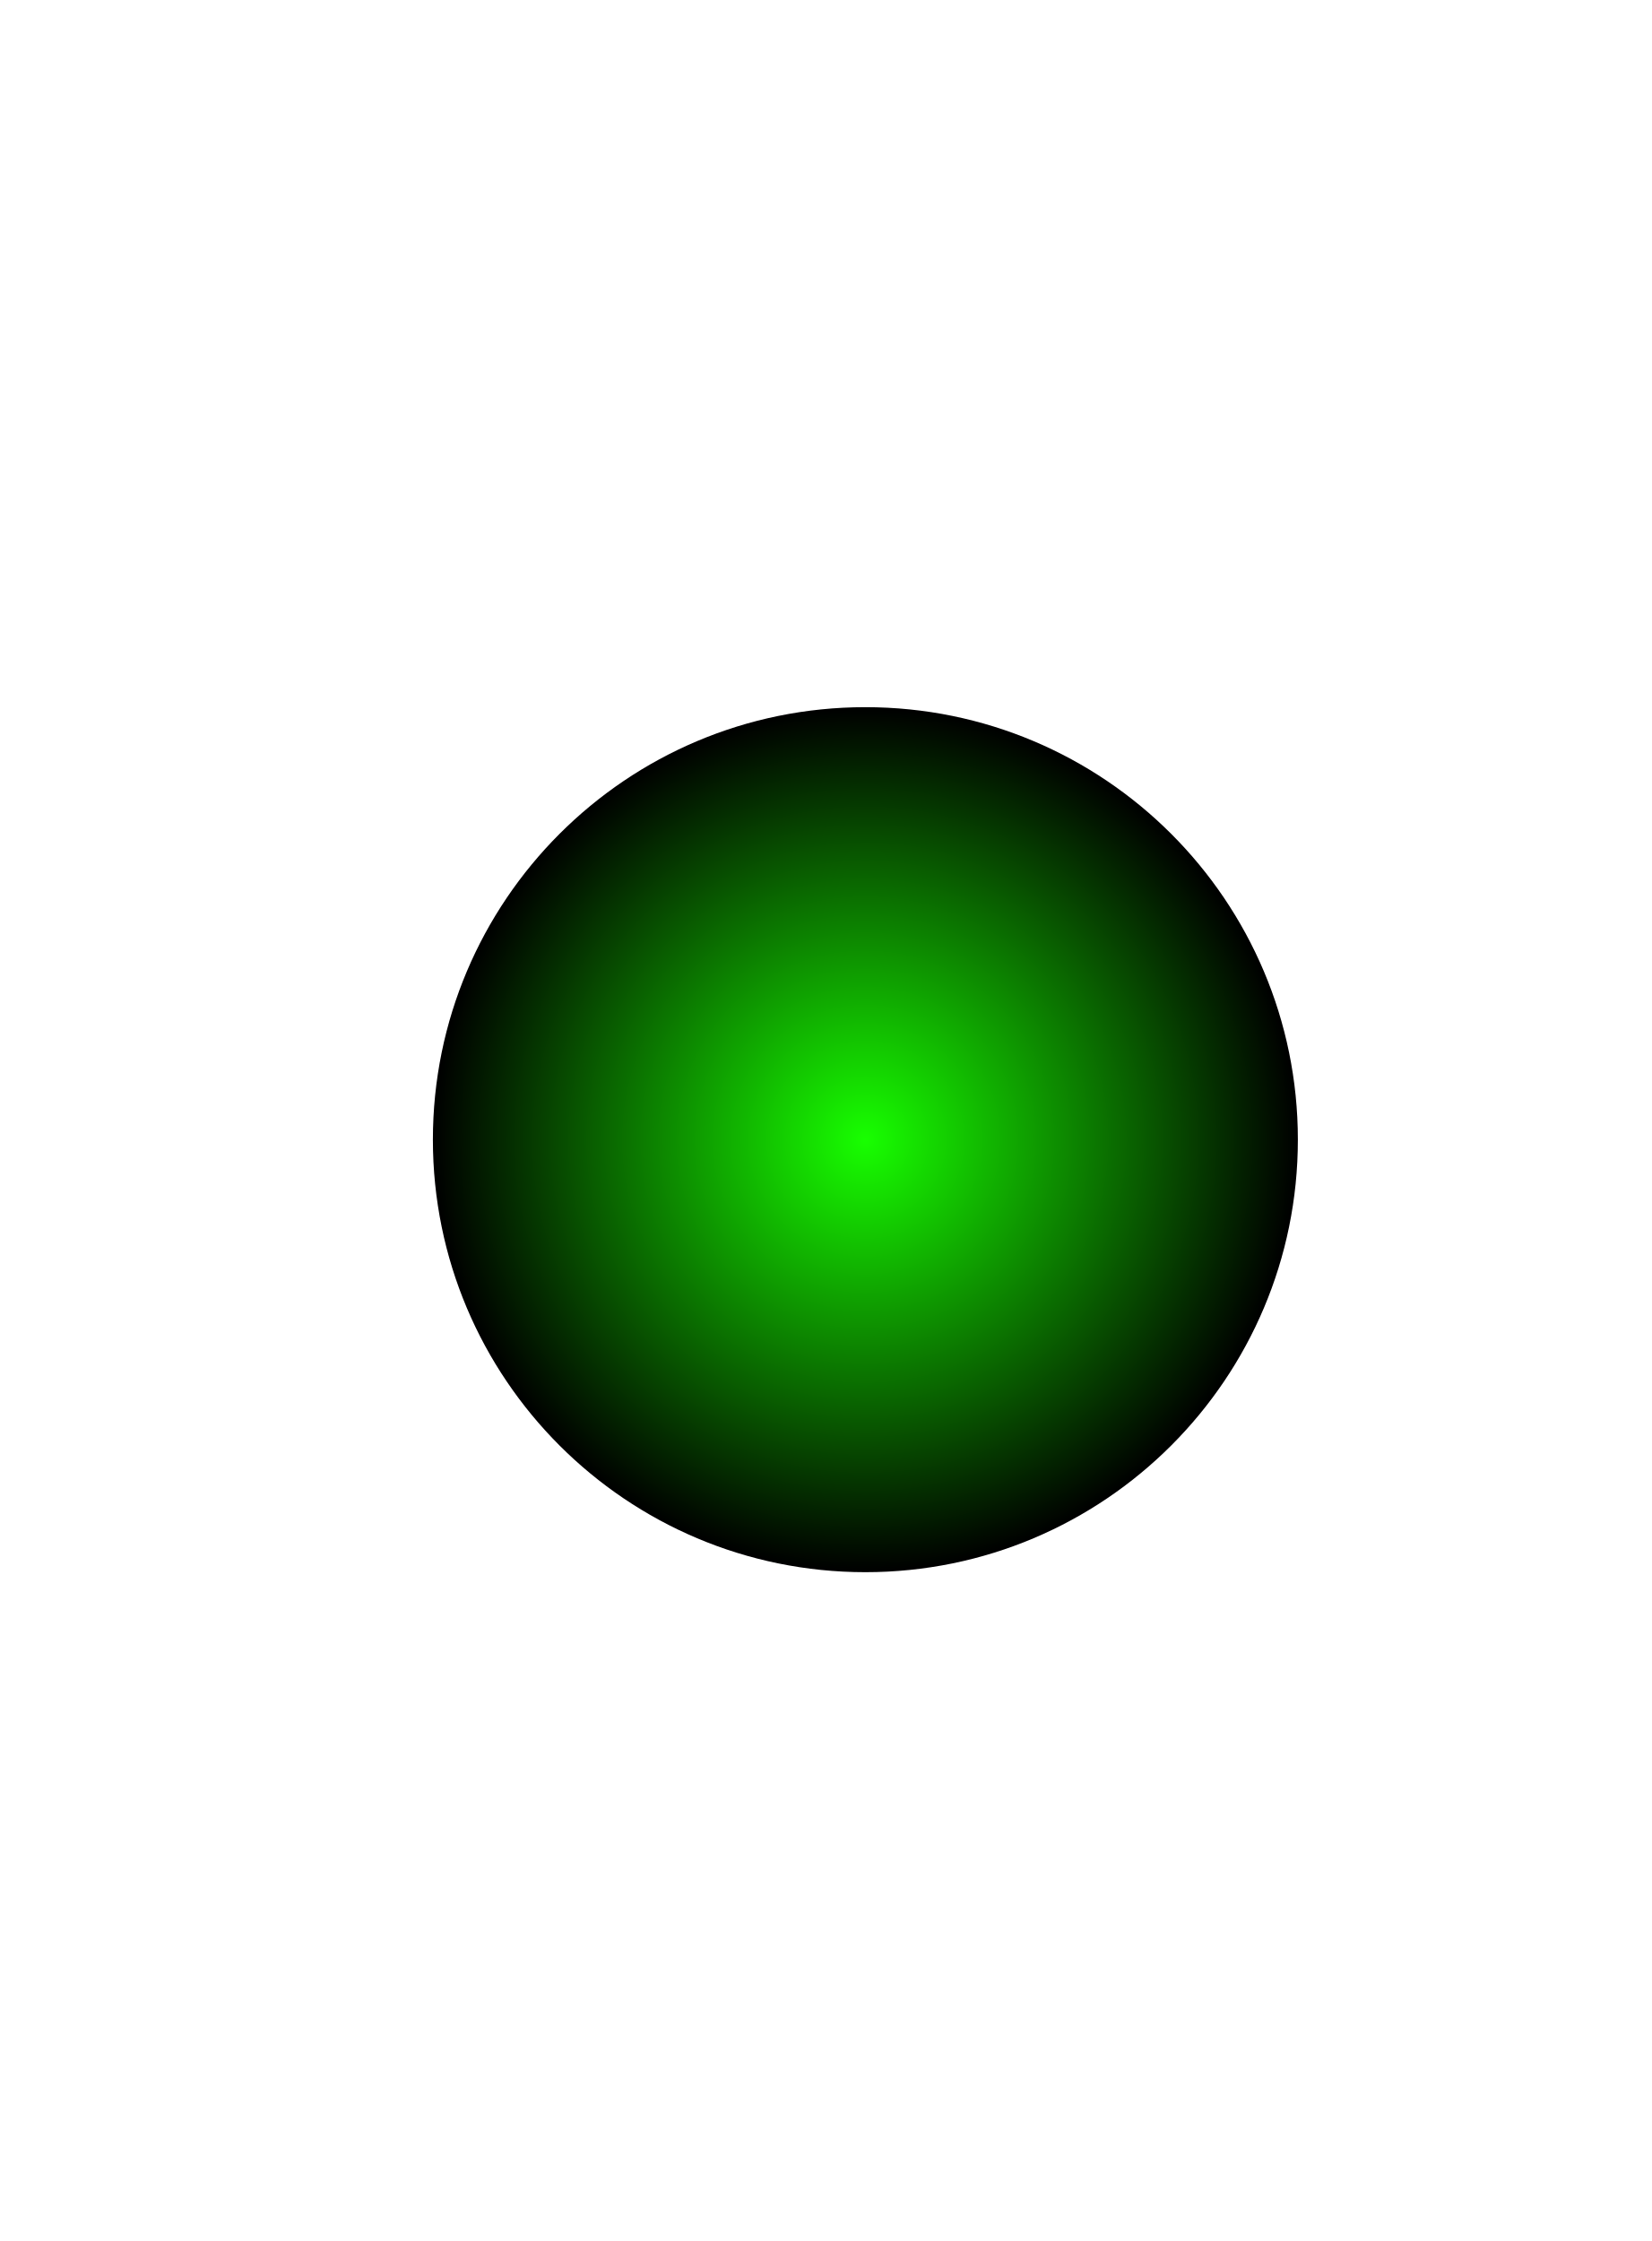
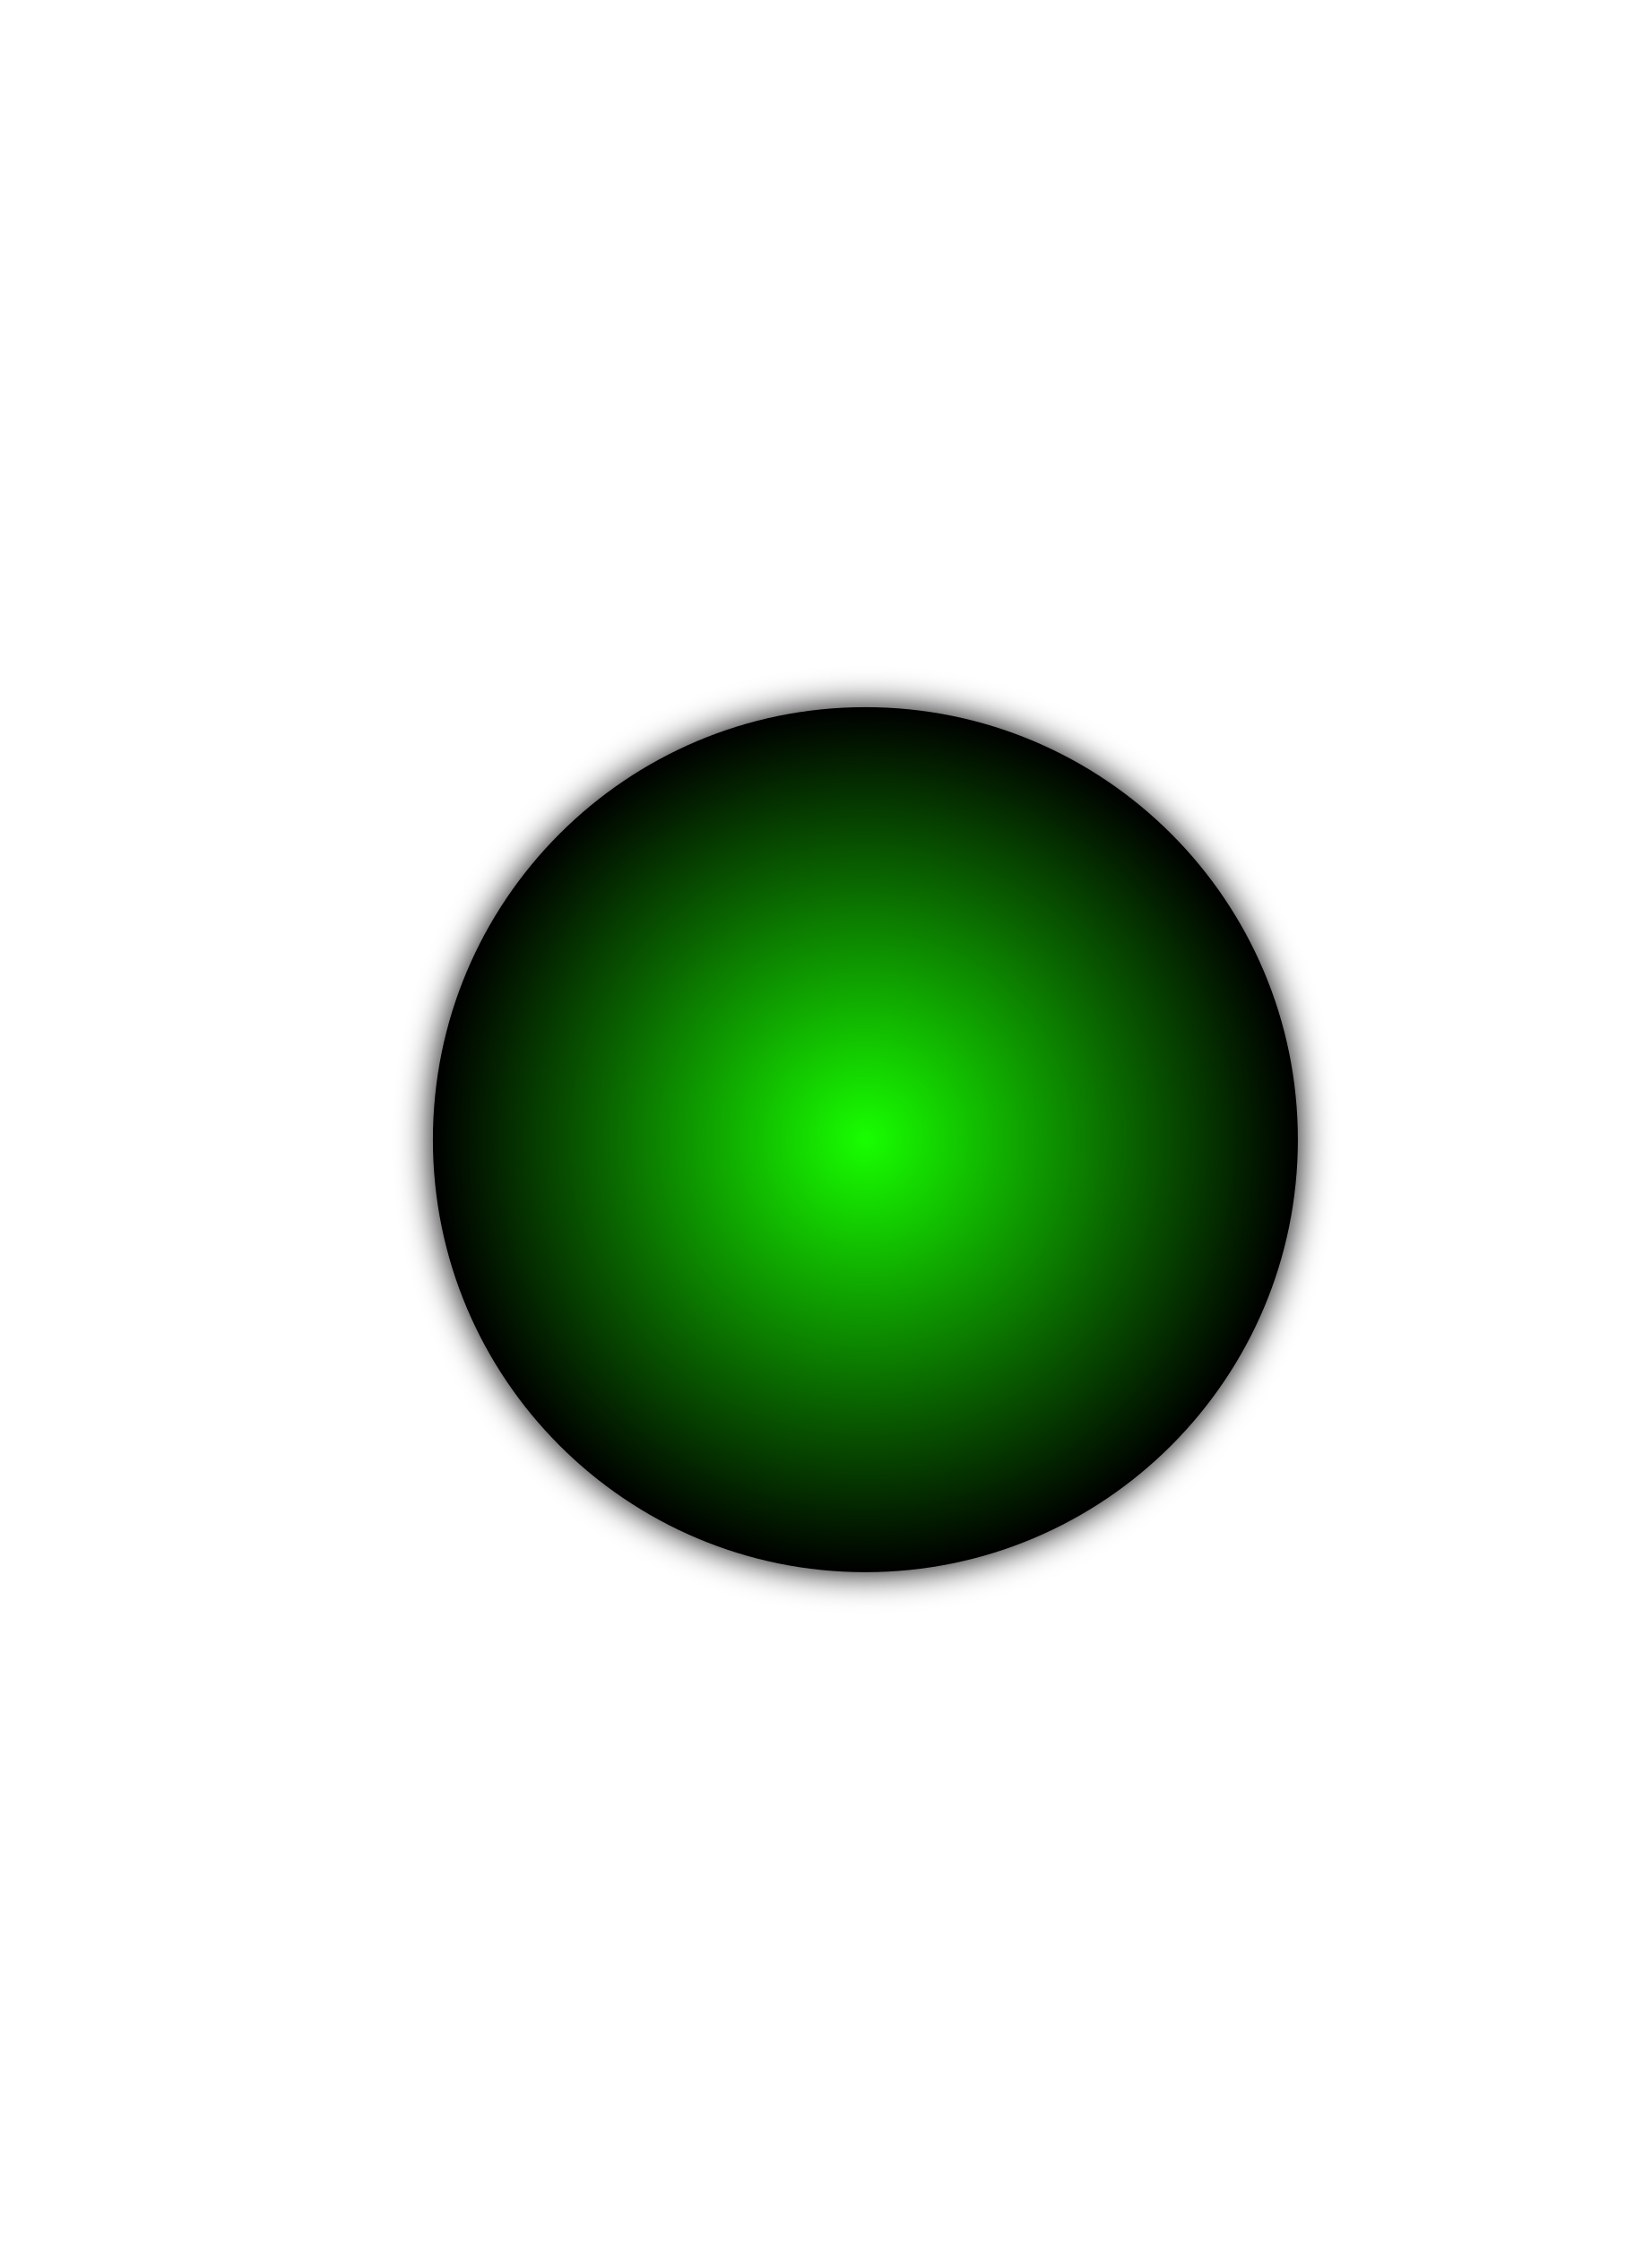
<svg xmlns="http://www.w3.org/2000/svg" xmlns:xlink="http://www.w3.org/1999/xlink" width="42" height="57" id="svg4334" version="1.1">
  <defs id="defs4336">
    <linearGradient id="linearGradient5010">
      <stop style="stop-color:#18ff00;stop-opacity:1;" offset="0" id="stop5012" />
      <stop style="stop-color:#000000;stop-opacity:1;" offset="1" id="stop5014" />
    </linearGradient>
    <radialGradient r="4.988" fy="18.046" fx="67.238" cy="18.046" cx="67.238" gradientUnits="userSpaceOnUse" id="radialGradient3043" xlink:href="#linearGradient5010" />
+     <filter id="filter5090">
+       <feGaussianBlur stdDeviation="0.2" id="feGaussianBlur5092" />
+     </filter>
  </defs>
  <g id="layer1" transform="translate(69.19769,-727.2131)">
+     <path transform="matrix(2.205457,0,0,2.205457,-195.4765,716.4011)" d="m 72.226,18.046 c 0,2.755 -2.233,4.988 -4.988,4.988 -2.755,0 -4.988,-2.233 -4.988,-4.988 0,-2.755 2.233,-4.988 4.988,-4.988 2.755,0 4.988,2.233 4.988,4.988 z" id="path4564" style="fill:#000000;fill-opacity:1;fill-rule:nonzero;stroke:none;filter:url(#filter5090)" />
    <path style="fill:url(#radialGradient3043);fill-opacity:1;fill-rule:nonzero;stroke:none" id="path4976" d="m 72.226,18.046 c 0,2.755 -2.233,4.988 -4.988,4.988 -2.755,0 -4.988,-2.233 -4.988,-4.988 0,-2.755 2.233,-4.988 4.988,-4.988 2.755,0 4.988,2.233 4.988,4.988 z" transform="matrix(2.205457,0,0,2.205457,-195.4765,716.4011)" />
  </g>
</svg>
